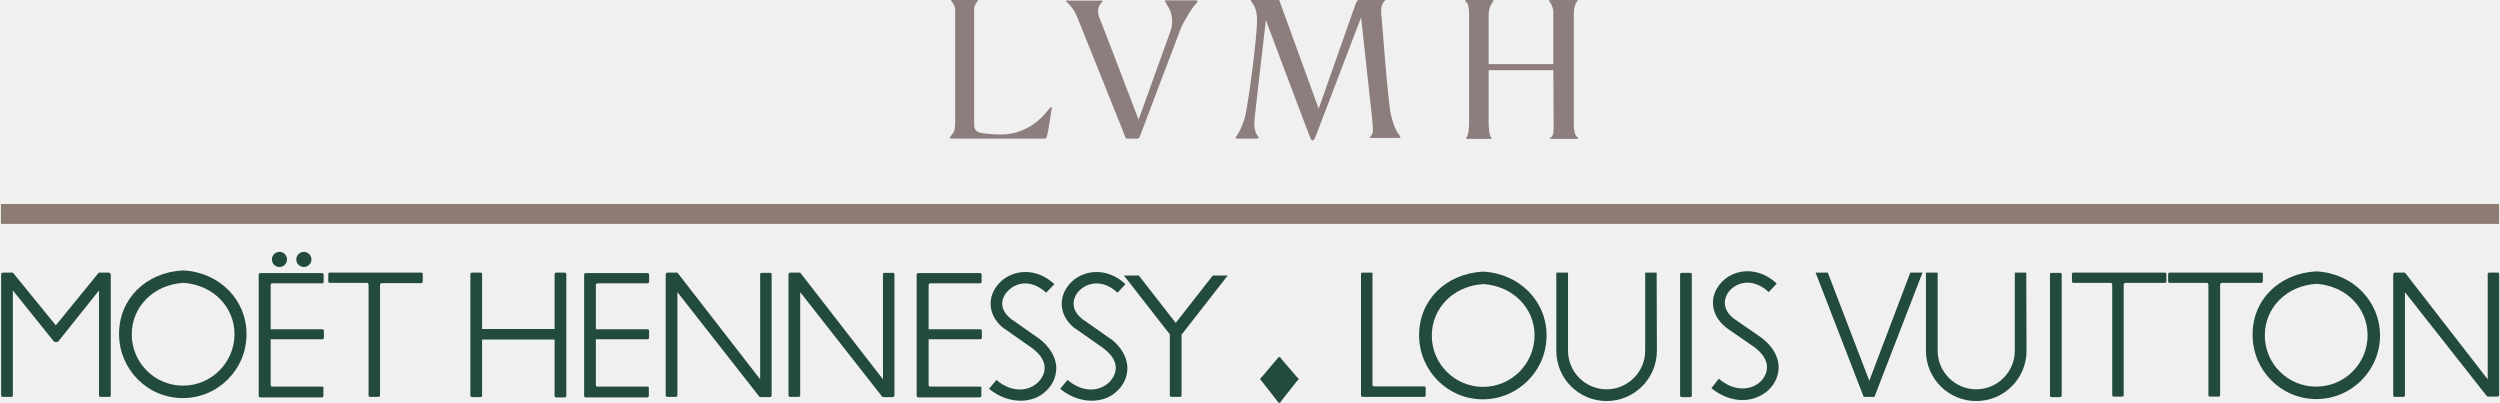
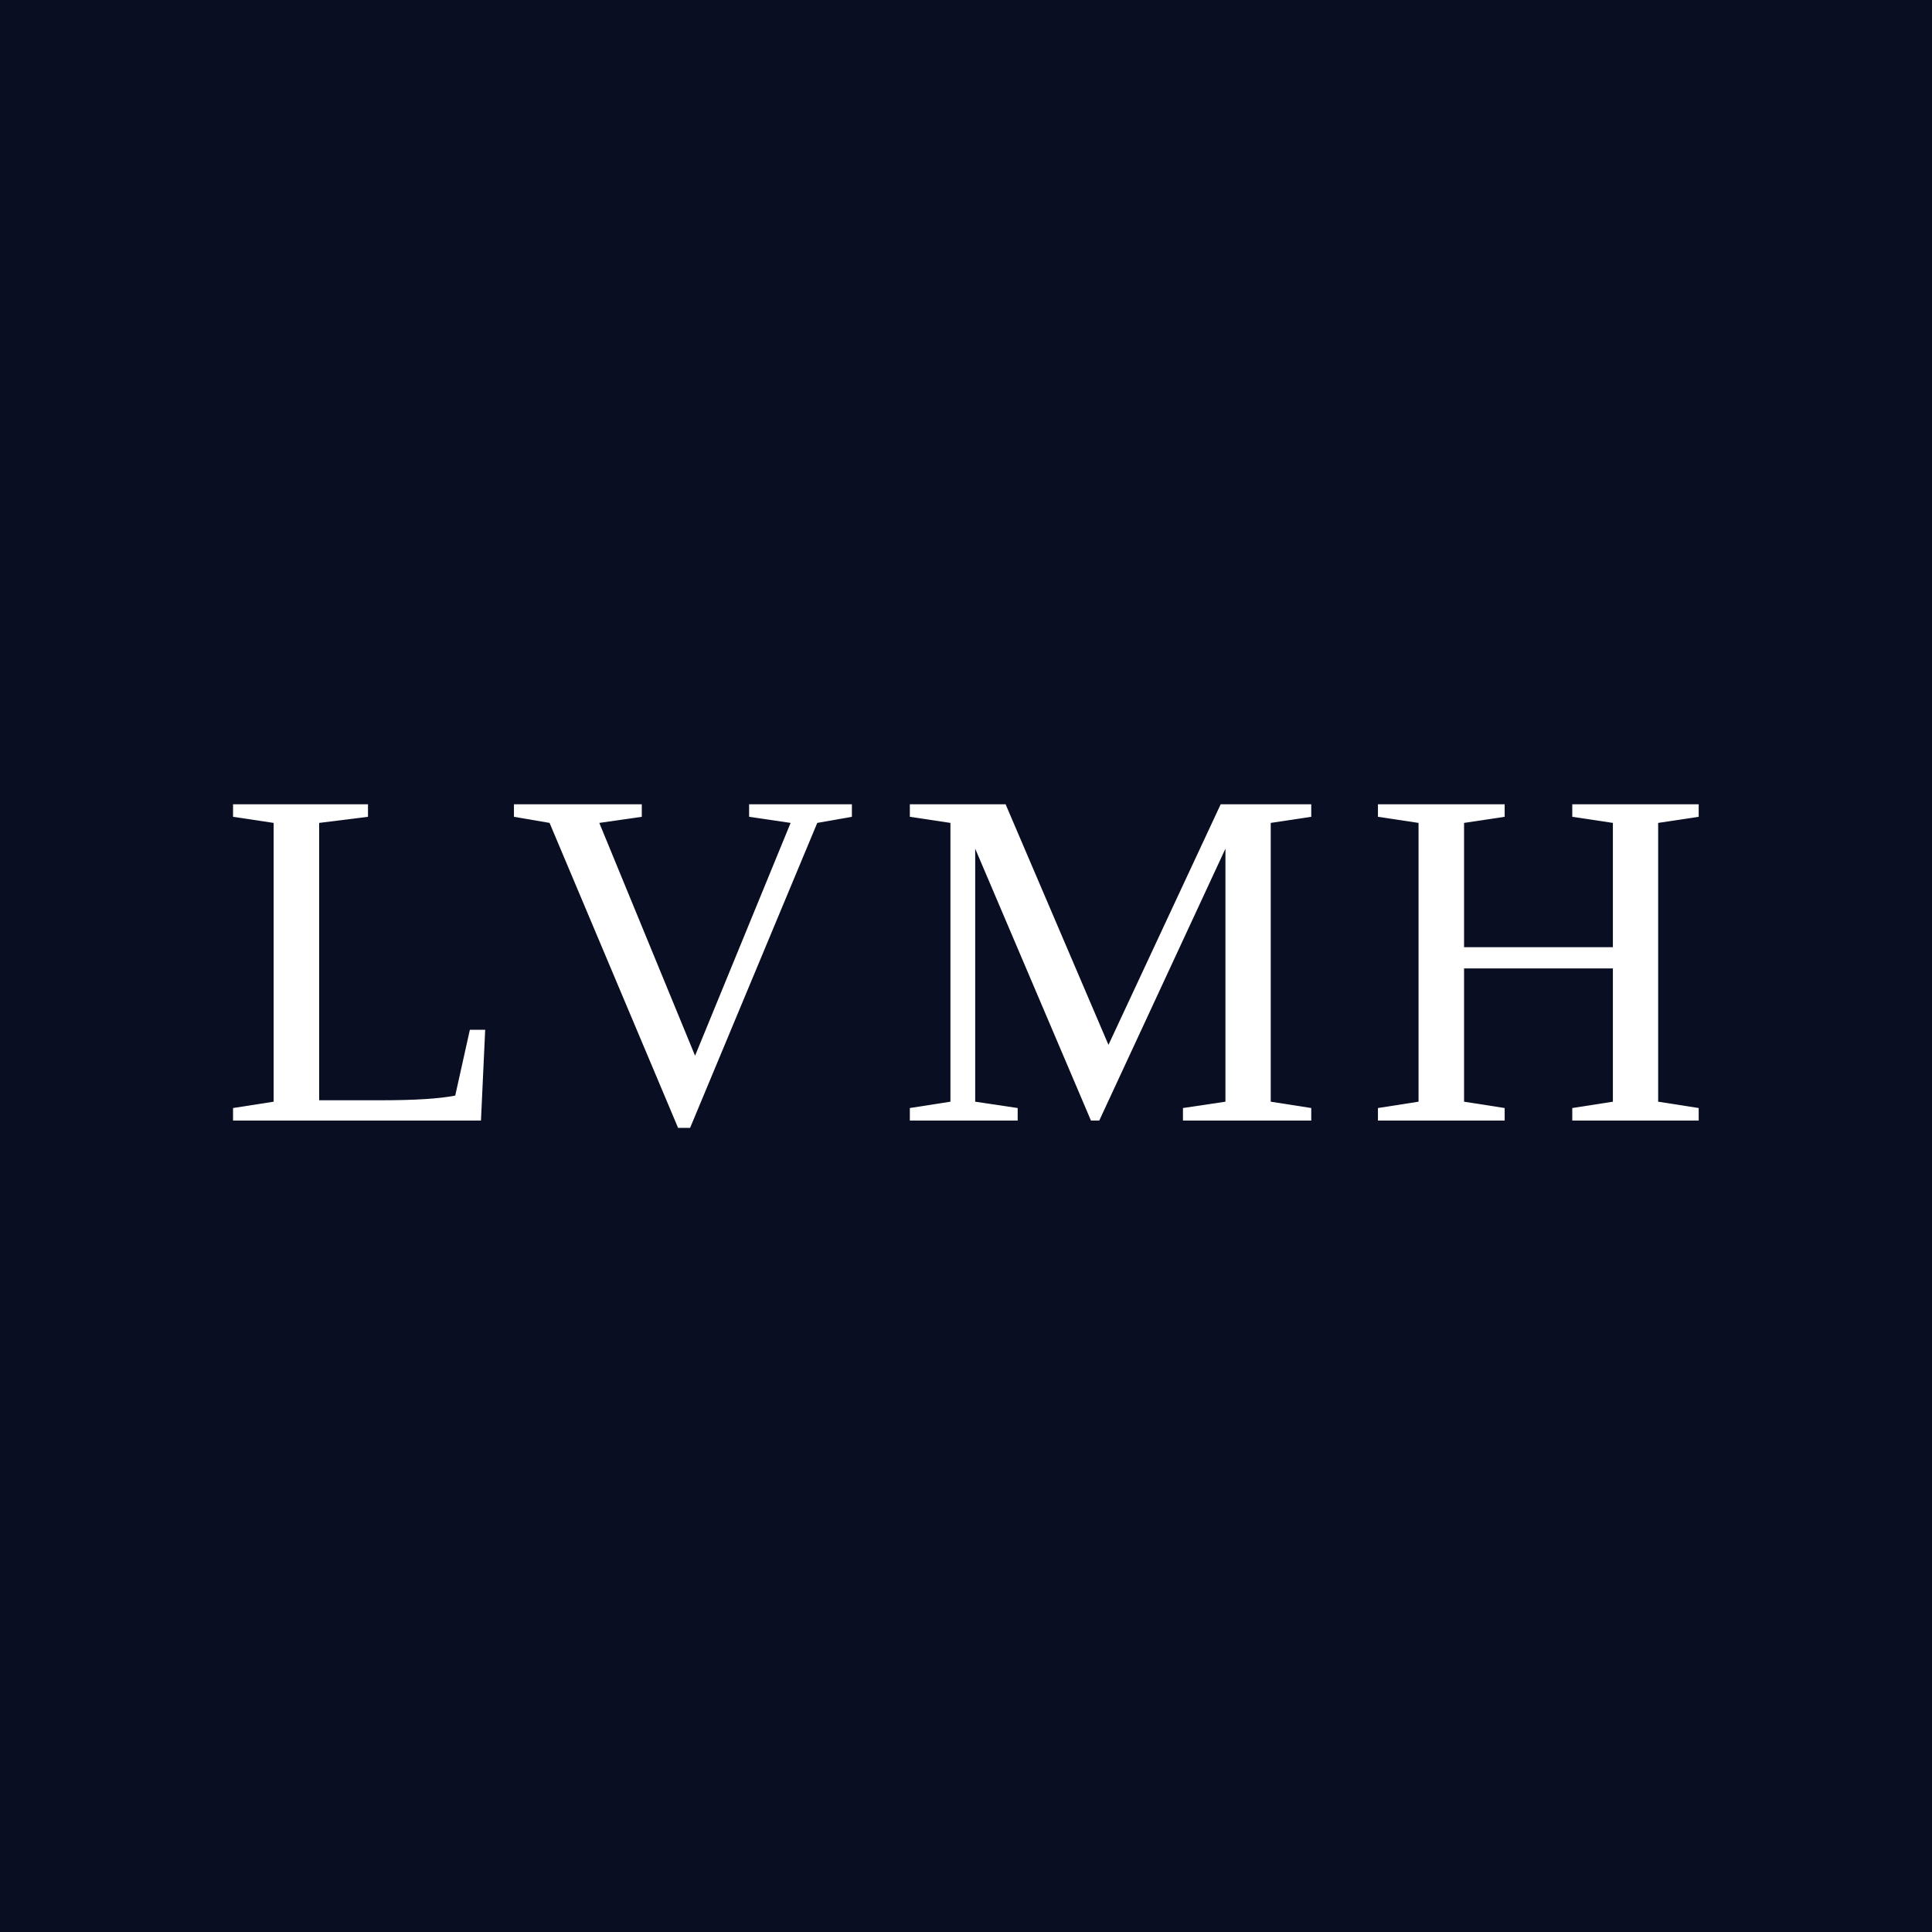
- <svg xmlns="http://www.w3.org/2000/svg" xmlns:xlink="http://www.w3.org/1999/xlink" version="1.1" id="svg13641" x="0px" y="0px" viewBox="0 0 1024 165" style="enable-background:new 0 0 1024 165;" xml:space="preserve">
-   <style type="text/css">
- 	.st0{clip-path:url(#SVGID_2_);}
- 	.st1{fill:#8D7D7D;}
- 	.st2{fill:#224A3D;}
- 	.st3{clip-path:url(#SVGID_4_);}
- 	.st4{clip-path:url(#SVGID_6_);}
- 	.st5{clip-path:url(#SVGID_8_);}
- 	.st6{fill:none;stroke:#8D7C71;stroke-width:6.512;stroke-miterlimit:19.541;}
- </style>
-   <g id="layer1" transform="translate(608.0647,-85.53852)">
-     <g id="g16349" transform="matrix(1.25,0,0,-1.25,-1213.942,416.1723)">
-       <g>
-         <defs>
-           <rect id="SVGID_1_" x="382.6" y="116" width="1023.3" height="165" />
-         </defs>
-         <clipPath id="SVGID_2_">
-           <use xlink:href="#SVGID_1_" style="overflow:visible;" />
-         </clipPath>
-         <g id="g16351" class="st0">
-           <path id="path16357" class="st1" d="M797.7,225.1c0,3.5,0,36.1,0,36.1c0,2.5-2.3,3.3-0.9,3.3c1.3,0,7.8,0,7.8,0      c1.7,0-0.7-0.5-0.7-3.2c0-1.9,0-36.1,0-36.1c0-3.9,0-4.3,6.7-4.7c2.8-0.2,10.6-0.6,17.3,7.6c2,2.5,1.4,0.7,1.4,0.7      s-1.1-7.4-1.5-8.8c-0.3-1.1-0.6-0.9-1.6-0.9c-1,0-29.4,0-29.4,0c-1.6,0-0.7,0.4,0.4,2.1C797.8,222.1,797.7,225.1,797.7,225.1" />
-           <path id="path16359" class="st1" d="M837.8,258.6c0.5-1.1,15.7-39.1,15.7-39.1c0.2-0.4,0.4-0.4,0.4-0.4s3.1,0,3.5,0      s0.6,0.3,0.7,0.4c0,0,12.7,33.6,13.5,35.6c0.8,2,3.5,6.7,5.1,8.3c1.3,1.2-0.7,1-0.7,1s-7.6,0-8.7,0c-0.6,0-1.5,0.4,0-1.8      c2.7-4,0.9-8.4,0.9-8.4l-10.4-28.9c0,0-12.5,32.7-13,33.8c-0.4,1.1-0.4,3,0.3,3.8c1.4,1.7,0.9,1.4-0.2,1.4c-0.8,0-8.9,0-10.2,0      C832.4,264.5,835.9,263.7,837.8,258.6" />
-           <path id="path16361" class="st1" d="M896.6,257.8c0.1-4.8-3-28.9-4.1-32.2c-0.9-3-2.2-5.2-2.6-5.7c-0.5-0.6-0.6-0.8,0.2-0.8      c0.3,0,6,0,6.5,0c1.3,0-0.1,1.3-0.1,1.3s-1.1,1.7-0.7,5.2c0.1,1.3,3.7,32.3,3.7,32.3s14-37.3,14.5-38.4c0.5-1.3,1.1-1.4,1.7,0      c0.2,0.5,15,39.3,15,39.3s3.3-30.4,3.6-32.9c0.2-2.5,0.4-4.3,0.2-4.9c-0.4-1.4-1.6-1.7-0.4-1.7c1.6,0,8.1,0,8.6,0      c1.2,0,1,0.2,0.5,1c-0.4,0.6-1.5,1.7-2.7,6.5c-1,4-3,31.7-3.2,33.5c-0.3,4.2,2.5,4.4,1.1,4.4c-0.4,0-8.1,0-8.1,0s-1-0.1-1.4-1.5      c-0.2-0.7-12.1-34.3-12.1-34.3l-13,35.8c0,0-6.3,0-8.2,0C892.7,264.5,896.8,264,896.6,257.8" />
-           <path id="path16363" class="st1" d="M1001.4,263.9c0.5,0.5,0.5,0.6-0.7,0.6c-0.5,0-6.9,0-7.4,0c-1.7,0-0.8-0.6-0.8-0.6      s1.1-1.3,1.2-3.3v-17.1h-21.2c0,0,0,14.9,0,15.8c0,2.9,0.9,3.8,1.2,4.3c0.7,1,0.4,0.9-0.7,0.9c-0.3,0-5.1,0-7,0      c-1.3,0-1.6-0.1-0.7-0.8c0,0,0.9-0.6,0.8-4.6c0,0,0-33.2,0-34.8c-0.1-2.7-0.2-3.9-0.8-4.7c-0.6-0.7,0.3-0.6,0.3-0.6s6.9,0,7.5,0      s0.3,0.4,0.3,0.4s-0.8,0.2-0.9,4.8v17.3h21.2c0,0,0.1-16.4,0.1-17.3c0-2.8,0-3.9-0.7-4.5c-0.4-0.4-1.4-0.7,0.5-0.7      c1,0,6.7,0,7.4,0c1,0,1.3,0,0.5,0.6c-0.4,0.4-1.1,1-1.1,4.6c0,1.1,0,35.1,0,35.9C1000.5,263.1,1001.4,263.9,1001.4,263.9" />
-         </g>
-       </g>
-     </g>
-     <path id="path16365" class="st2" d="M-411.2,248.1c0.3,0,0.6-0.3,0.6-0.6" />
-     <path class="st2" d="M-435.5,197.2l-37.6,0c-0.3,0-0.5,0.3-0.5,0.6v3c0,0.4,0.3,0.6,0.6,0.6h15.3c0.3,0,0.6,0.4,0.6,0.7l0,45.3   l0,0.1c0,0.3,0.3,0.6,0.5,0.6h3.6c0.3,0,0.6-0.3,0.6-0.6l0-45.3v0c0-0.3,0.4-0.7,0.5-0.7l16.4,0c0.3,0,0.6-0.3,0.6-0.6v-3   C-434.9,197.5-435.1,197.2-435.5,197.2z" />
-     <path class="st2" d="M-476,243.9l-20.6,0c-0.3,0-0.6-0.3-0.6-0.6l0-18.8l21.2,0c0.3,0,0.6-0.3,0.6-0.6l0-2.9c0-0.3-0.3-0.6-0.6-0.6   l-21.2,0l0-18.2c0-0.3,0.3-0.6,0.6-0.6l20.5,0c0.3,0,0.6-0.3,0.6-0.6l0-3c0-0.3-0.3-0.6-0.6-0.6h-25.4c-0.3,0-0.6,0.3-0.6,0.6   l0,49.7c0,0.3,0.3,0.6,0.6,0.6l25.3,0c0.3,0,0.6-0.3,0.6-0.6l0-3.1C-475.4,244.1-475.7,243.9-476,243.9z" />
-     <path class="st2" d="M-342.8,243.9l-20.6,0c-0.3,0-0.6-0.3-0.6-0.6l0-18.8l21.2,0c0.3,0,0.6-0.3,0.6-0.6l0-2.9   c0-0.3-0.3-0.6-0.6-0.6l-21.2,0l0-18.2c0-0.3,0.3-0.6,0.7-0.6l20.5,0c0.3,0,0.6-0.3,0.6-0.6l0-3c0-0.3-0.3-0.6-0.6-0.6h-25.4   c-0.3,0-0.6,0.3-0.6,0.6l0,49.7c0,0.3,0.3,0.6,0.6,0.6l25.3,0c0.3,0,0.6-0.3,0.6-0.6l0-3.1C-342.2,244.1-342.5,243.9-342.8,243.9z" />
-     <path class="st2" d="M-206.5,243.9l-20.6,0c-0.3,0-0.6-0.3-0.6-0.6l0-18.8l21.2,0c0.3,0,0.6-0.3,0.6-0.6l0-2.9   c0-0.3-0.3-0.6-0.6-0.6l-21.2,0l0-18.2c0-0.3,0.3-0.6,0.6-0.6l20.5,0c0.3,0,0.6-0.3,0.6-0.6l0-3c0-0.3-0.3-0.6-0.6-0.6h-25.4   c-0.3,0-0.6,0.3-0.6,0.6l0,49.7c0,0.3,0.3,0.6,0.6,0.6l25.3,0c0.3,0,0.6-0.3,0.6-0.6l0-3.1C-205.9,244.1-206.2,243.9-206.5,243.9z" />
-     <path id="path16391" class="st2" d="M-493.6,194.9c1.7,0,3.1-1.4,3.1-3.1c0-1.7-1.4-3.1-3.1-3.1c-1.7,0-3.1,1.4-3.1,3.1   C-496.7,193.5-495.3,194.9-493.6,194.9" />
-     <path id="path16393" class="st2" d="M-483.6,194.9c1.7,0,3.1-1.4,3.1-3.1c0-1.7-1.4-3.1-3.1-3.1c-1.7,0-3.1,1.4-3.1,3.1   C-486.7,193.5-485.3,194.9-483.6,194.9" />
-     <path class="st2" d="M-376.1,197.8c0-0.3-0.3-0.6-0.6-0.6l-3.6,0c-0.3,0-0.6,0.3-0.6,0.7l0,22.4h-29.7v-22.5c0-0.3-0.3-0.6-0.6-0.6   l-3.6,0c-0.3,0-0.6,0.3-0.6,0.7l0,49.7c0,0.3,0.3,0.6,0.6,0.6l3.6,0c0.3,0,0.6-0.3,0.6-0.6v-23h29.7l0,23.1c0,0.3,0.3,0.6,0.6,0.6   l3.6,0c0.3,0,0.6-0.3,0.6-0.6L-376.1,197.8z" />
-     <path id="path16401" class="st2" d="M-330.6,205.2l0,42.3c0,0.3-0.3,0.6-0.6,0.6l-3.6,0c-0.3,0-0.6-0.3-0.6-0.6v-49.6   c0-0.3,0.3-0.6,0.6-0.7l4.2,0l33.9,43.7l0-43c0-0.3,0.2-0.6,0.6-0.6h3.7c0.3,0,0.4,0.3,0.4,0.7l0,49.5c0,0.3-0.3,0.7-0.7,0.7   l-3.5,0c-0.2,0-1-0.1-1-0.4L-330.6,205.2" />
-     <path id="path16403" class="st2" d="M-280.3,205.2l0,42.3c0,0.3-0.3,0.6-0.6,0.6l-3.6,0c-0.3,0-0.6-0.3-0.6-0.6v-49.6   c0-0.3,0.3-0.6,0.6-0.7l4.2,0l33.9,43.7l0-43c0-0.3,0.2-0.6,0.6-0.6h3.7c0.3,0,0.4,0.3,0.4,0.7l0,49.5c0,0.3-0.3,0.7-0.7,0.7   l-3.5,0c-0.2,0-1-0.1-1-0.4L-280.3,205.2" />
-     <g id="g16405" transform="matrix(1.25,0,0,-1.25,-1213.942,416.1723)">
-       <g>
-         <defs>
-           <rect id="SVGID_3_" x="382.6" y="116" width="1023.3" height="165" />
-         </defs>
-         <clipPath id="SVGID_4_">
-           <use xlink:href="#SVGID_3_" style="overflow:visible;" />
-         </clipPath>
-         <g id="g16407" class="st3">
-           <path id="path16413" class="st2" d="M819.2,133.2c-3.3,0-7,1.1-10.4,3.9l2.4,2.9c5.5-4.6,10.9-3.5,13.7-0.7      c1.4,1.4,2.2,3.1,2.1,5c-0.1,1.9-1.2,3.9-3.9,6l-9.4,6.6h-0.1c-2.9,2.3-4.3,5.2-4.3,8.1s1.4,5.4,3.4,7.3      c4.1,3.8,11.5,4.7,17.5-0.9l-2.7-2.8c-4.8,4.4-9.5,3.4-12.2,0.9c-1.4-1.3-2.2-2.9-2.2-4.5s0.8-3.3,2.9-5l9.4-6.6      c3.3-2.6,5.1-5.7,5.4-8.8c0.2-3.1-1-6-3.2-8.1C825.5,134.4,822.5,133.2,819.2,133.2z M842.5,133.2c-3.3,0-7,1.1-10.4,3.9      l2.4,2.9c5.5-4.6,10.9-3.5,13.7-0.7c1.4,1.4,2.2,3.1,2.1,5c-0.1,1.9-1.2,3.9-3.9,6l-9.4,6.6h-0.1c-2.9,2.3-4.3,5.2-4.3,8.1      s1.4,5.4,3.4,7.3c4.1,3.8,11.5,4.7,17.5-0.9l-2.6-2.8c-4.8,4.4-9.6,3.4-12.3,0.9c-1.4-1.3-2.1-2.9-2.1-4.5c0-1.6,0.7-3.3,2.8-5      l9.4-6.6h0.1c3.3-2.6,5-5.7,5.3-8.8c0.2-3.1-1-6-3.2-8.1C848.8,134.4,845.8,133.2,842.5,133.2z" />
-         </g>
-       </g>
-     </g>
-     <path class="st2" d="M-105.2,198.4l-6.1,0l-15.2,19.4l-15.1-19.4l-6.1,0l18.8,24.1l0,25c0,0.3,0.3,0.6,0.6,0.6l3.6,0   c0.3,0,0.6-0.3,0.6-0.6l0-25l0.1,0L-105.2,198.4z" />
-     <path id="path16417" class="st2" d="M-91.2,240.2c-0.3,0-0.6,0.3-0.6,0.6c0,0.3,0.3,0.6,0.6,0.6V240.2" />
-     <path id="path16419" class="st2" d="M-76.8,241.4c0.3,0,0.6-0.3,0.6-0.6c0-0.3-0.3-0.6-0.6-0.6V241.4" />
-     <path id="path16421" class="st2" d="M-84.6,249.9c0,0.3,0.3,0.6,0.6,0.6c0.3,0,0.6-0.3,0.6-0.6H-84.6" />
-     <path id="path16423" class="st2" d="M-83.4,232.4c0-0.3-0.3-0.6-0.6-0.6c-0.3,0-0.6,0.3-0.6,0.6H-83.4" />
-     <path id="path16425" class="st2" d="M-91.7,240.5l7.2-8.5h0.8l7.3,8.5v0.6l-7.3,9.2h-0.8l-7.2-9.2V240.5" />
-     <path id="path16427" class="st2" d="M-45.8,197.8c0-0.3-0.3-0.6-0.6-0.6l-3.6,0c-0.3,0-0.6,0.3-0.6,0.6l0,49.7   c0,0.3,0.3,0.6,0.6,0.6l25.3,0c0.3,0,0.6-0.3,0.6-0.6l0-3.1c0-0.3-0.3-0.6-0.6-0.6l-20.6,0c-0.3,0-0.6-0.3-0.6-0.6l0-45.3" />
-     <path class="st2" d="M84.9,247.6C84.9,247.6,84.9,247.6,84.9,247.6L84.9,247.6l0-49.7c0-0.3-0.3-0.6-0.6-0.6h-3.6   c-0.3,0-0.6,0.3-0.6,0.6l0,49.7h0c0,0,0,0,0,0v0l0,0c0,0.3,0.3,0.6,0.6,0.6l3.6,0C84.7,248.1,84.9,247.9,84.9,247.6L84.9,247.6   L84.9,247.6z" />
-     <path class="st2" d="M236.4,247.6l0-49.7c0-0.3-0.3-0.6-0.6-0.6h-3.6c-0.3,0-0.6,0.3-0.6,0.6l0,49.7c0,0.3,0.3,0.6,0.6,0.6l3.6,0   C236.1,248.1,236.4,247.9,236.4,247.6L236.4,247.6z" />
-     <path class="st2" d="M70.5,197.2l-4.7,0v32h0c0,8.7-7.1,15.8-15.8,15.8c-8.7,0-15.8-7.1-15.8-15.8h0v-32l-4.8,0v32h0   c0,11.4,9.2,20.6,20.6,20.6c11.3,0,20.5-9.1,20.6-20.5h0L70.5,197.2z" />
-     <g id="g16449" transform="matrix(1.25,0,0,-1.25,-1213.942,416.1723)">
-       <g>
-         <defs>
-           <rect id="SVGID_5_" x="382.6" y="116" width="1023.3" height="165" />
-         </defs>
-         <clipPath id="SVGID_6_">
-           <use xlink:href="#SVGID_5_" style="overflow:visible;" />
-         </clipPath>
-         <g id="g16451" class="st4">
-           <path id="path16457" class="st2" d="M1055.9,133.4c-3.3,0-7,1.1-10.4,3.9l2.4,3.1c5.5-4.6,10.9-3.6,13.7-0.9      c1.4,1.4,2.2,3.1,2.1,5c-0.1,1.8-1.2,4-3.8,6h-0.1c0,0,0,0.1,0,0.1l-9.4,6.5v0.1h-0.1c-2.9,2.3-4.3,5.2-4.3,8.1s1.4,5.4,3.4,7.3      c4.1,3.8,11.5,4.6,17.5-1l-2.6-2.8c-4.8,4.4-9.6,3.5-12.3,1c-1.4-1.3-2.1-2.9-2.1-4.5c0-1.6,0.7-3.4,2.7-5l0.1-0.1l9.4-6.5      l0.1-0.1c3.3-2.6,5-5.6,5.3-8.7c0.2-3.1-1-6-3.2-8.1C1062.2,134.8,1059.2,133.5,1055.9,133.4z" />
-         </g>
-       </g>
-     </g>
-     <path id="path16459" class="st2" d="M157.6,241.5l16.8-44.3l5,0l-19.7,50.9h-4.4l-19.7-50.9l5,0L157.6,241.5" />
-     <g>
-       <path class="st2" d="M278.7,197.2l-37.6,0c-0.3,0-0.5,0.3-0.5,0.6v3c0,0.4,0.3,0.6,0.6,0.6h15.3c0.3,0,0.6,0.4,0.6,0.7l0,45.3    c0,0.3,0.3,0.6,0.5,0.6h3.6c0.3,0,0.6-0.3,0.6-0.6l0-45.3v0c0-0.3,0.4-0.7,0.5-0.7l16.4,0c0.3,0,0.6-0.3,0.6-0.6v-3    C279.3,197.5,279,197.2,278.7,197.2z" />
-       <path class="st2" d="M318.2,197.2l-37.6,0c-0.3,0-0.6,0.3-0.6,0.6l0,3c0,0.4,0.2,0.6,0.6,0.6h15.3c0.3,0,0.6,0.4,0.6,0.7l0,45.3    c0,0.3,0.3,0.6,0.6,0.6h3.6c0.3,0,0.6-0.3,0.6-0.6l0-45.3v0c0-0.3,0.4-0.7,0.5-0.7l16.4,0c0.3,0,0.6-0.3,0.6-0.6v-3    C318.8,197.5,318.5,197.2,318.2,197.2z" />
-     </g>
-     <path id="path16469" class="st2" d="M377,205.2l0,42.3c0,0.3-0.3,0.6-0.6,0.6l-3.6,0c-0.3,0-0.6-0.3-0.6-0.6v-49.6   c0-0.3,0.3-0.6,0.6-0.7l4.2,0l33.9,43.7l0-43.1c0-0.3,0.2-0.6,0.6-0.6h3.7c0.3,0,0.4,0.3,0.4,0.6l0,49.5c0,0.3-0.3,0.7-0.7,0.7   l-3.5,0c-0.2,0-1-0.1-1-0.4L377,205.2" />
-     <g id="g16471" transform="matrix(1.25,0,0,-1.25,-1213.942,416.1723)">
-       <g>
-         <defs>
-           <rect id="SVGID_7_" x="382.6" y="116" width="1023.3" height="165" />
-         </defs>
-         <clipPath id="SVGID_8_">
-           <use xlink:href="#SVGID_7_" style="overflow:visible;" />
-         </clipPath>
-         <g id="g16473" class="st5">
-           <path id="path16479" class="st6" d="M485,194.4h818.6" />
-         </g>
-       </g>
-     </g>
-     <path class="st2" d="M-533,196.3L-533,196.3C-533,196.3-533,196.3-533,196.3c-0.1,0-0.2,0-0.2,0l0,0c-15,0.8-26.2,11.6-26.1,26.2   c0.1,14.4,11.7,26.1,26.1,26.1c14.4,0,26.1-11.7,26.1-26.1C-507,208.5-518,197.1-533,196.3z M-533.1,243.5c-11.6,0-21-9.4-21-21   c0-11.3,8.9-20.4,21.2-21.1l0.1,0c12.1,0.9,20.8,9.9,20.8,21.1C-512.1,234.1-521.5,243.5-533.1,243.5z" />
-     <path class="st2" d="M-0.5,196.8L-0.5,196.8C-0.5,196.8-0.5,196.8-0.5,196.8c-0.1,0-0.2,0-0.2,0l0,0c-15,0.8-26.2,11.6-26.1,26.2   c0.1,14.4,11.7,26.1,26.1,26.1c14.4,0,26.1-11.7,26.1-26.1C25.5,209,14.4,197.6-0.5,196.8z M-0.6,244c-11.6,0-21-9.4-21-21   c0-11.3,8.9-20.4,21.2-21.1l0.1,0c12.1,0.9,20.8,9.9,20.8,21.1C20.4,234.6,11,244-0.6,244z" />
-     <path class="st2" d="M340.8,196.7L340.8,196.7C340.8,196.7,340.7,196.7,340.8,196.7c-0.1,0-0.2,0-0.2,0l0,0   c-15,0.8-26.2,11.6-26,26.2c0.1,14.4,11.7,26.1,26.1,26.1s26.1-11.7,26.1-26.1C366.7,208.9,355.7,197.5,340.8,196.7z M340.6,243.9   c-11.6,0-21-9.4-21-21c0-11.3,8.9-20.4,21.2-21.1l0.1,0c12.1,0.9,20.8,9.9,20.8,21.1C361.7,234.5,352.3,243.9,340.6,243.9z" />
-     <path class="st2" d="M-563.4,197.2l-4.2,0l-17.6,21.6l0,0l-17.6-21.6l-4.2,0c0,0-0.6,0.3-0.6,0.6l0,49.8c0,0.3,0.3,0.5,0.6,0.5h3.6   c0.6,0,0.6-0.3,0.6-0.6l0-43l16.8,20.9c0.2,0.3,1.7,0.3,1.8,0l16.7-20.9l0,43c0,0.3,0,0.6,0.6,0.6h3.6c0.3,0,0.6-0.2,0.6-0.5   l0-49.8C-562.8,197.5-563.4,197.2-563.4,197.2z" />
-     <path class="st2" d="M221.9,197.2l-4.7,0l0,32c0,8.7-7.1,15.8-15.8,15.8c-8.7,0-15.8-7.1-15.8-15.8l0-32l-4.8,0v32l0,0   c0,11.4,9.2,20.6,20.6,20.6c11.4,0,20.6-9.2,20.6-20.6L221.9,197.2z" />
-   </g>
+ <svg xmlns="http://www.w3.org/2000/svg" viewBox="0 0 400 400" role="img" aria-label="LVMH">
+   <rect width="400" height="400" fill="#0A0E23" />
+   <text x="200" y="232" text-anchor="middle" font-family="Didot, 'Didot LT STD', 'Bodoni MT', 'Playfair Display', 'Times New Roman', Georgia, serif" font-size="100" font-weight="400" fill="#FFFFFF" letter-spacing="8">LVMH</text>
</svg>
